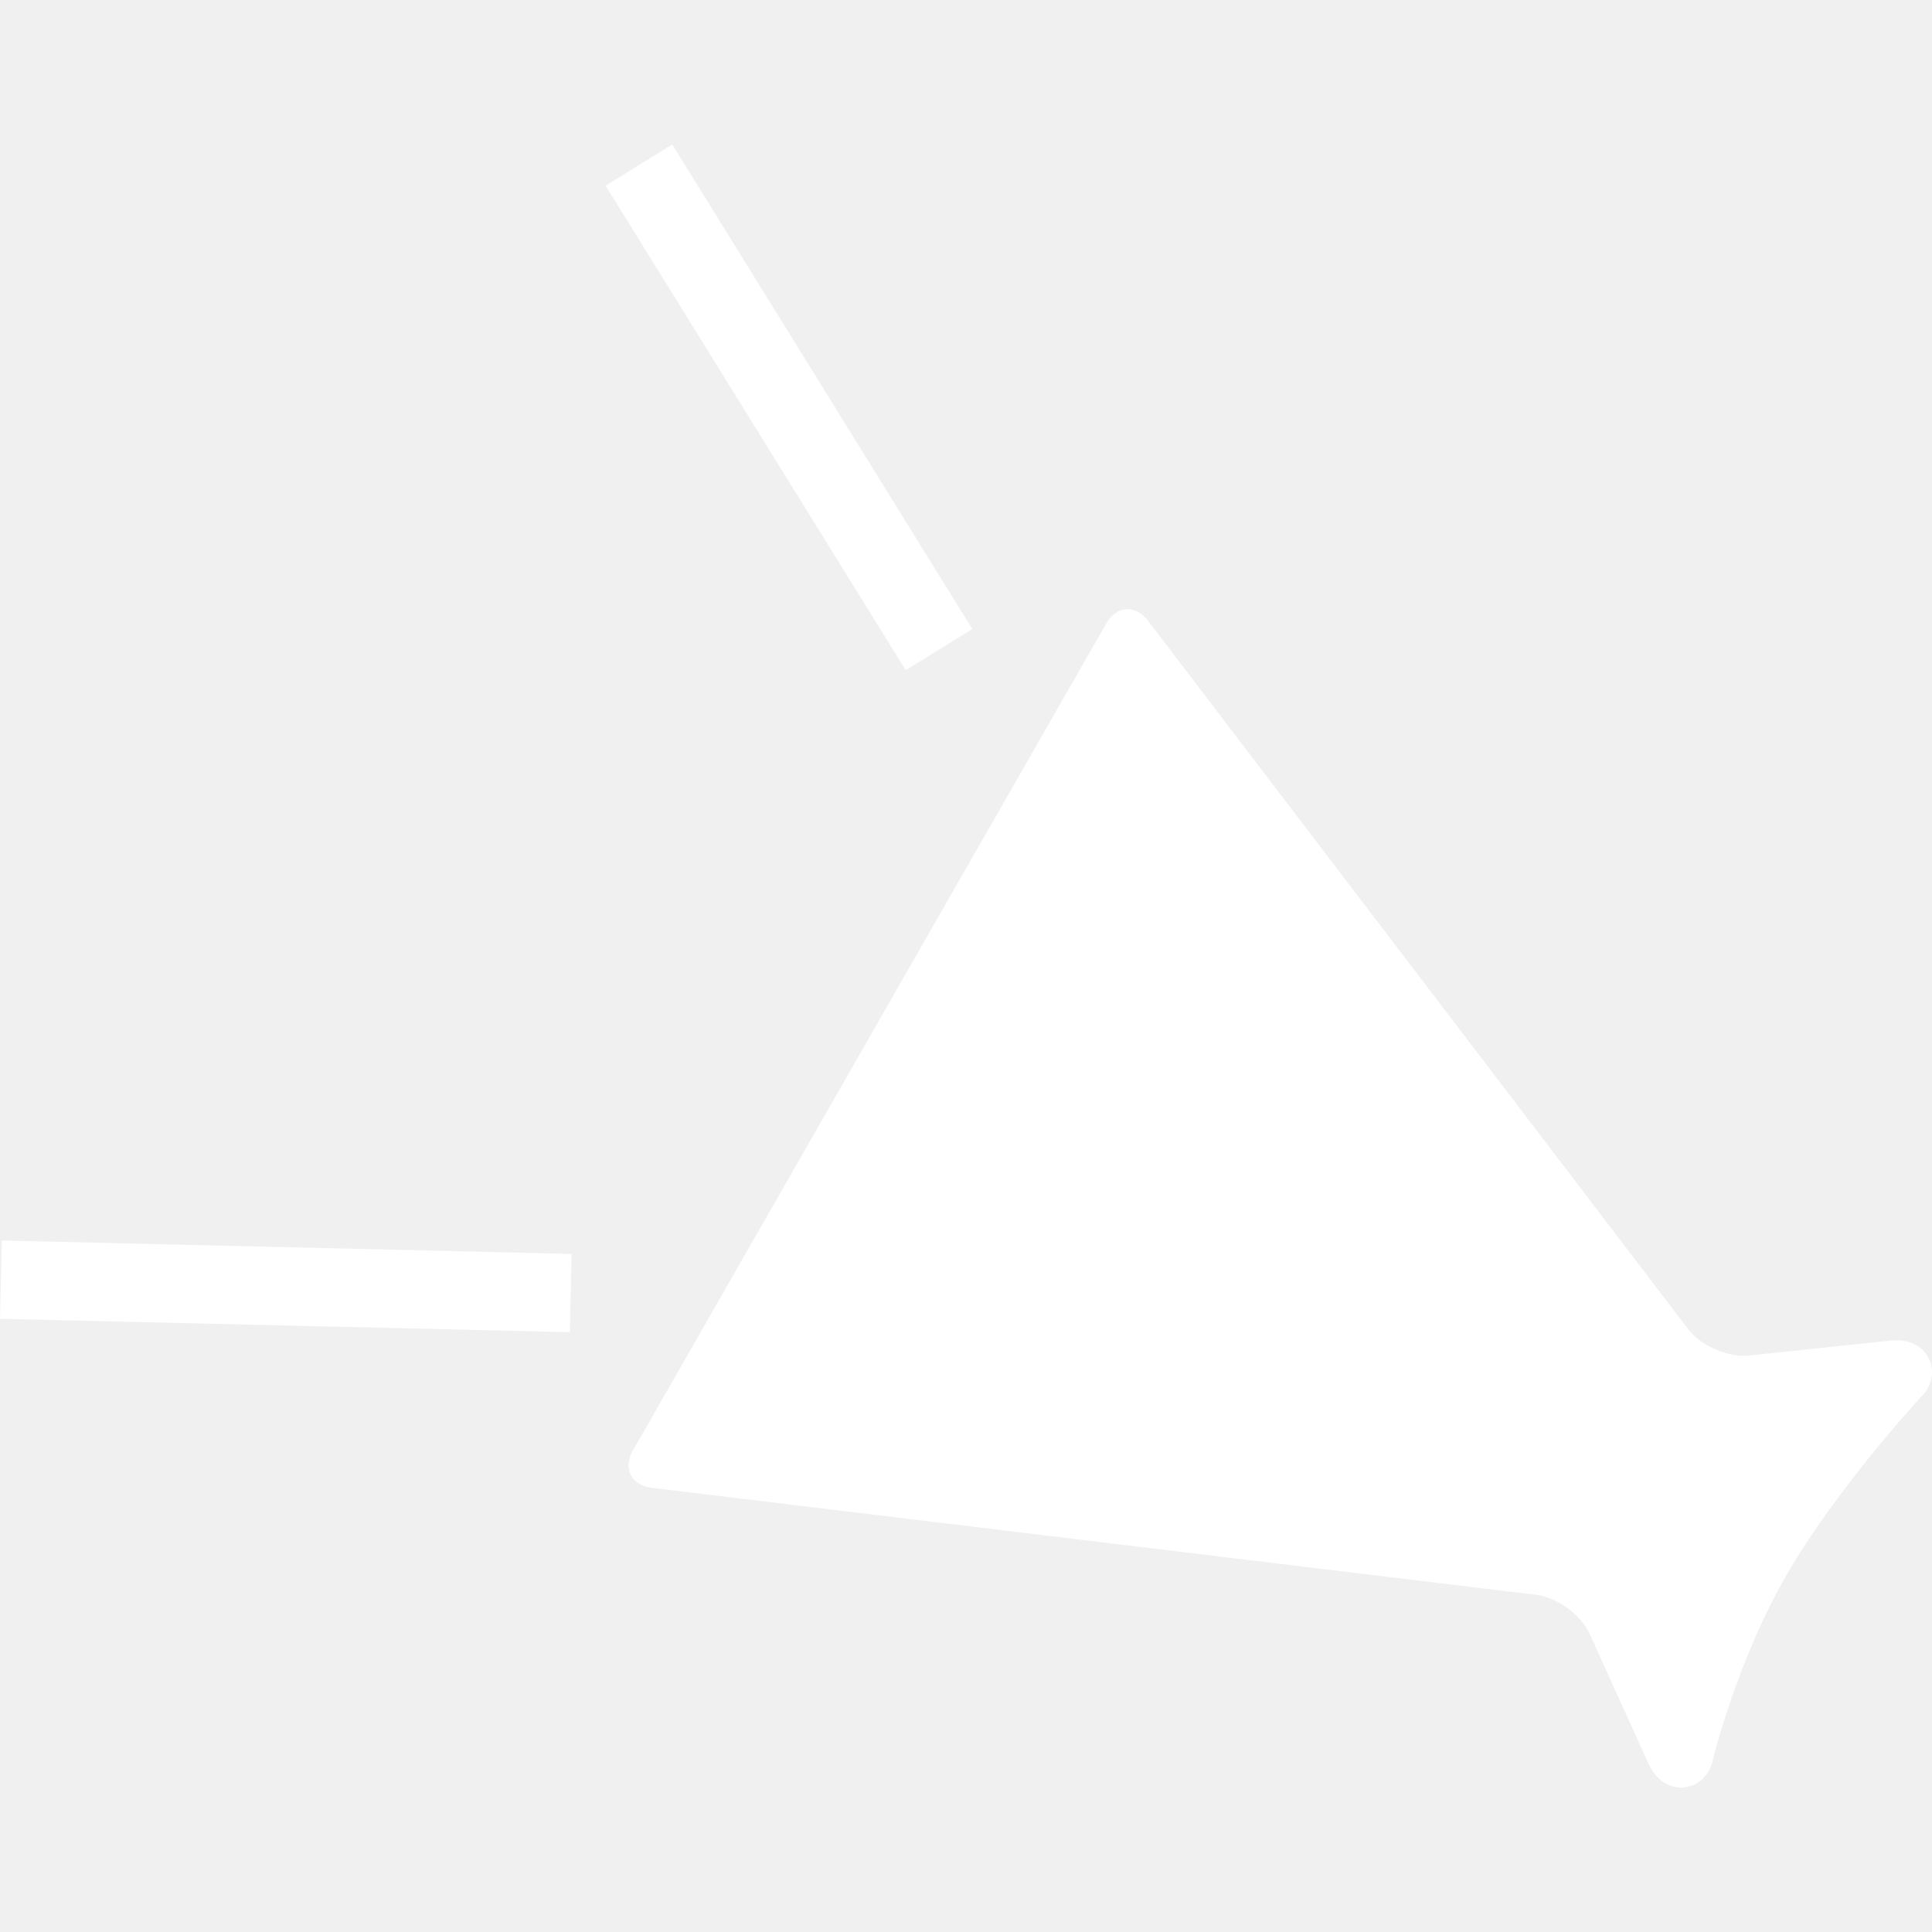
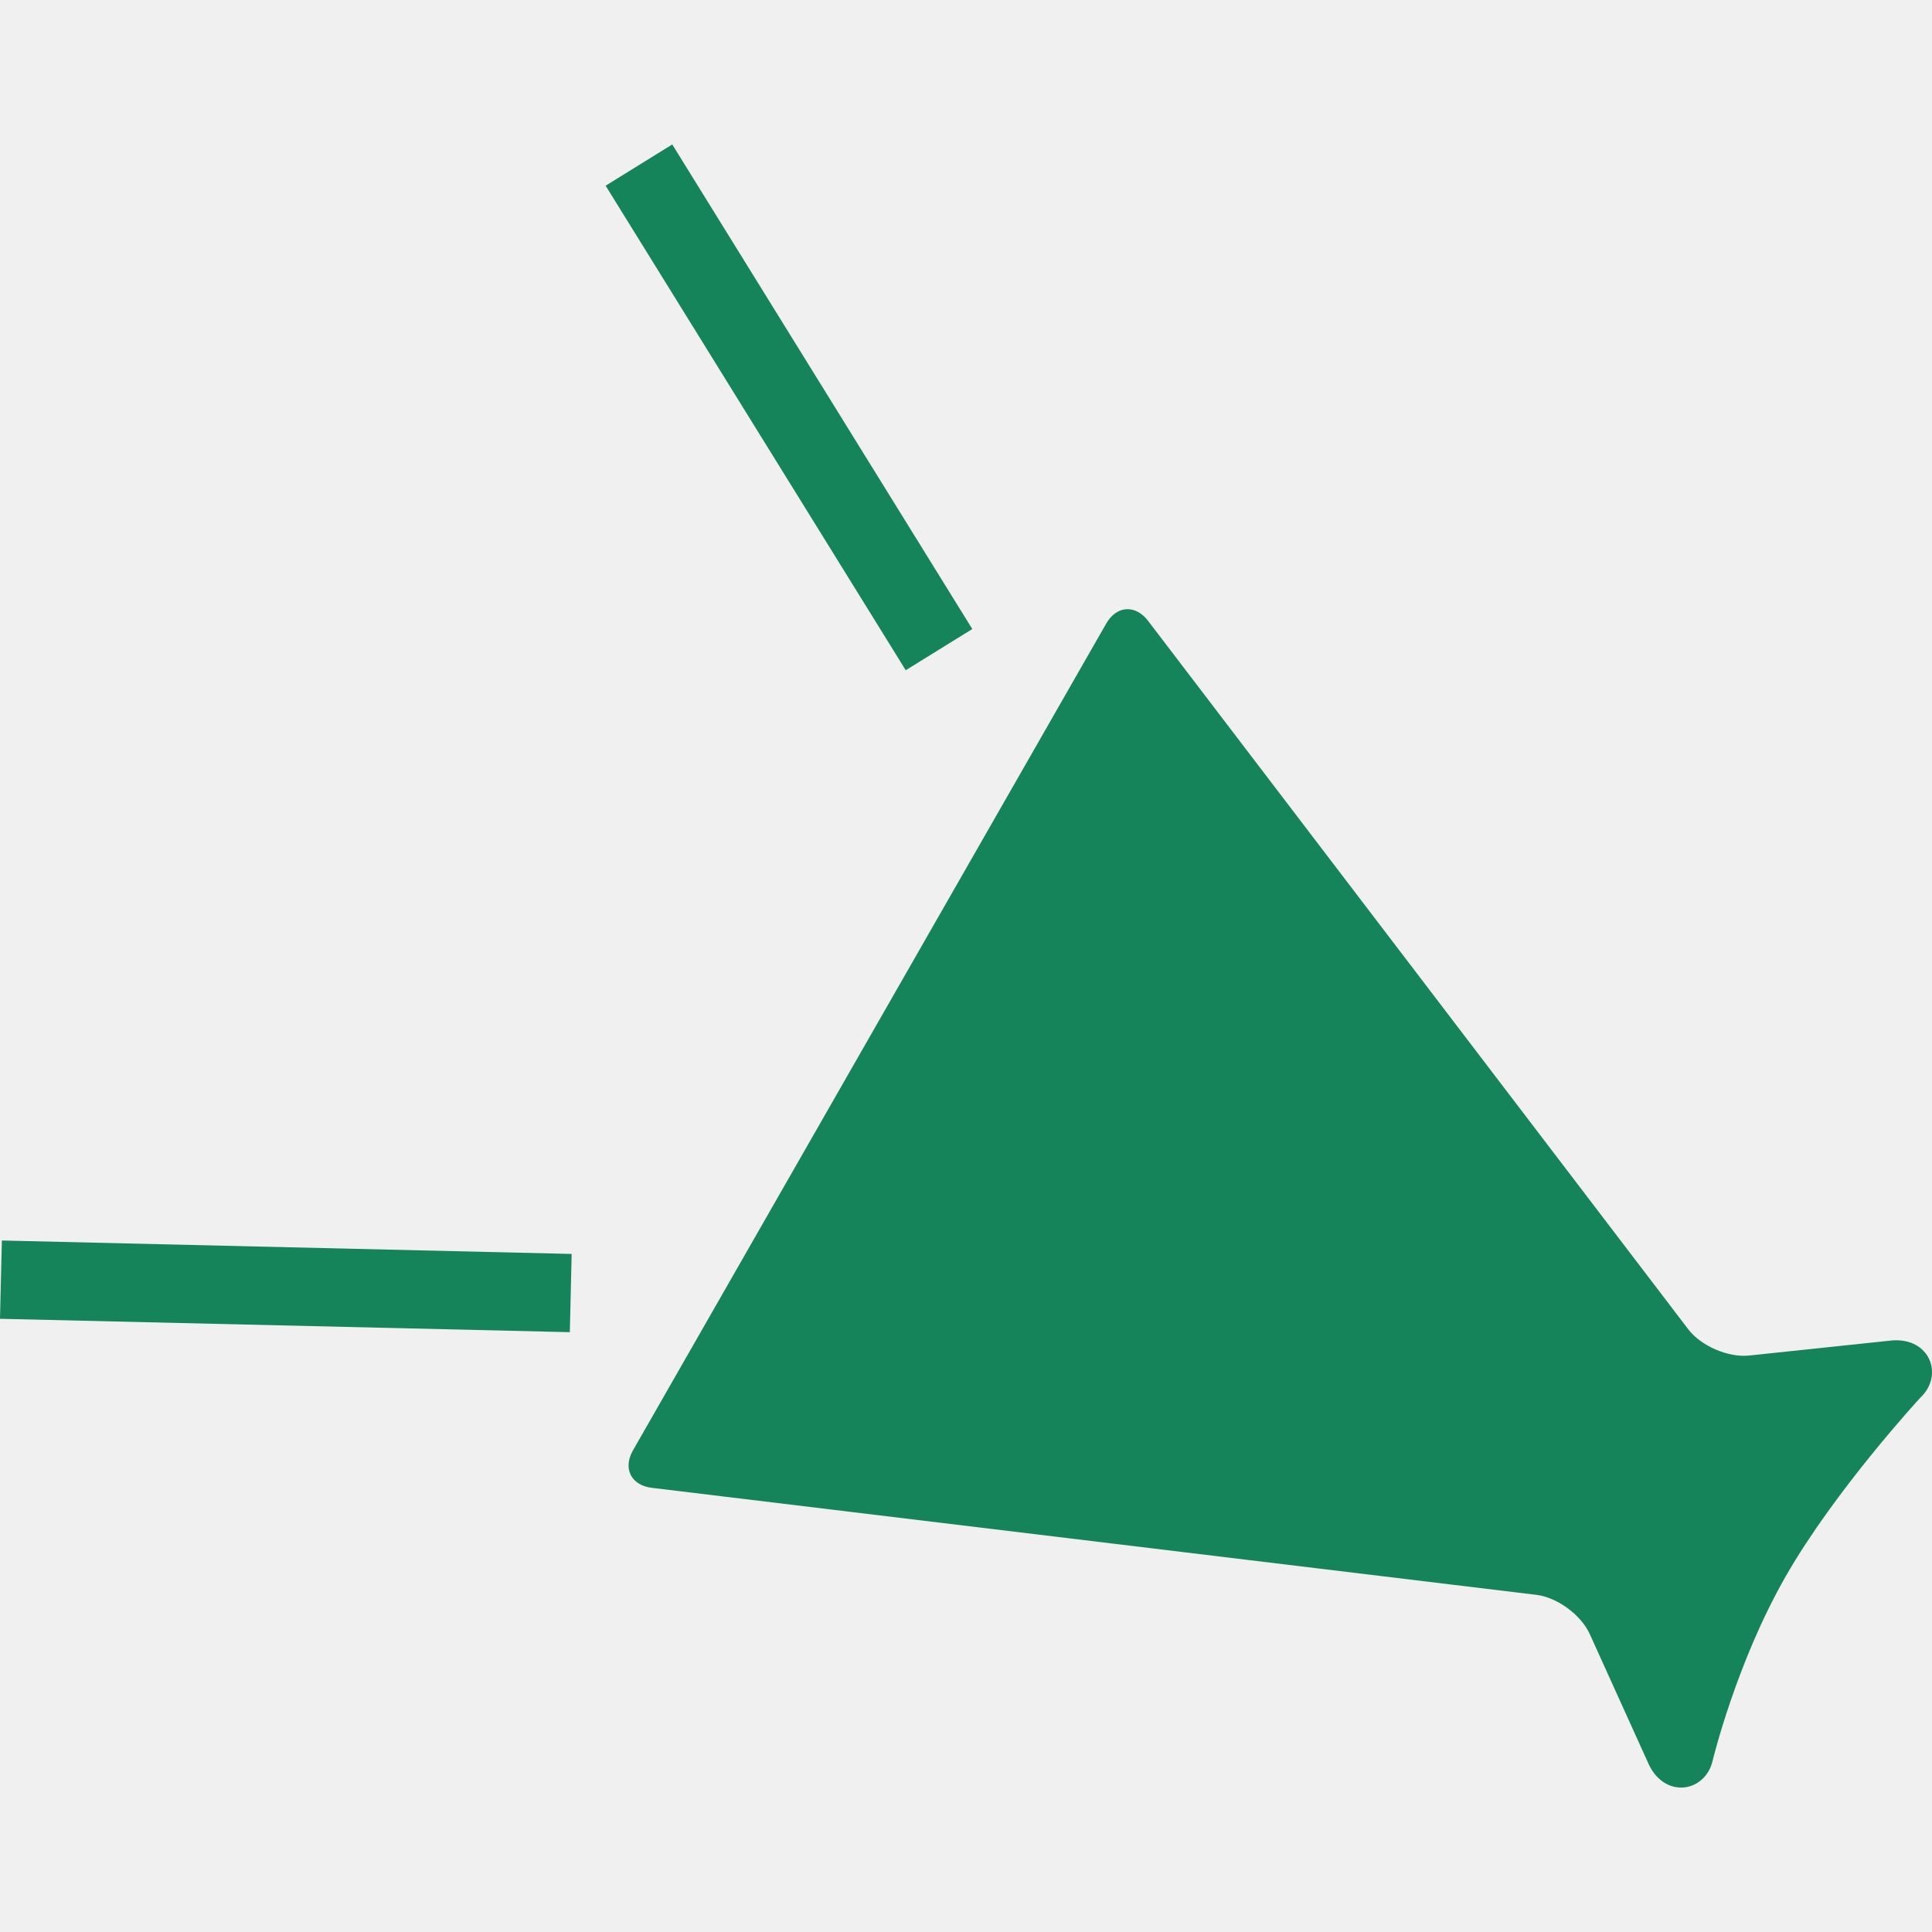
- <svg xmlns="http://www.w3.org/2000/svg" version="1.1" width="512px" height="512px" viewBox="0 0 512 512">
-   <g fill="#FFFFFF">
+ <svg xmlns="http://www.w3.org/2000/svg" version="1.1" id="_x32_" width="512px" height="512px" viewBox="0 0 512 512" xml:space="preserve">
+   <g fill="#16845B">
    <path d="M501.419,355.229l-37.875,4c-5.516,0.594-12.766-2.531-16.125-6.938l-143.157-187.75c-3.359-4.406-8.359-4.094-11.109,0.719L167.747,384.354c-2.75,4.797-0.5,9.281,5,9.938l234.406,28.359c5.5,0.656,11.859,5.328,14.141,10.375l15.719,34.703c4.453,9.094,15,7.156,16.875-1.203c0,0,6.203-25.828,19.344-48.781c13.125-22.938,35.703-47.375,35.703-47.375C515.169,364.525,511.528,354.447,501.419,355.229z" />
    <polygon points="257.668,166.697 178.153,38.275 160.497,49.213 240.028,177.619" />
    <polygon points="-0.003,349.494 151.012,353.041 151.497,332.307 0.497,328.744" />
  </g>
</svg>
